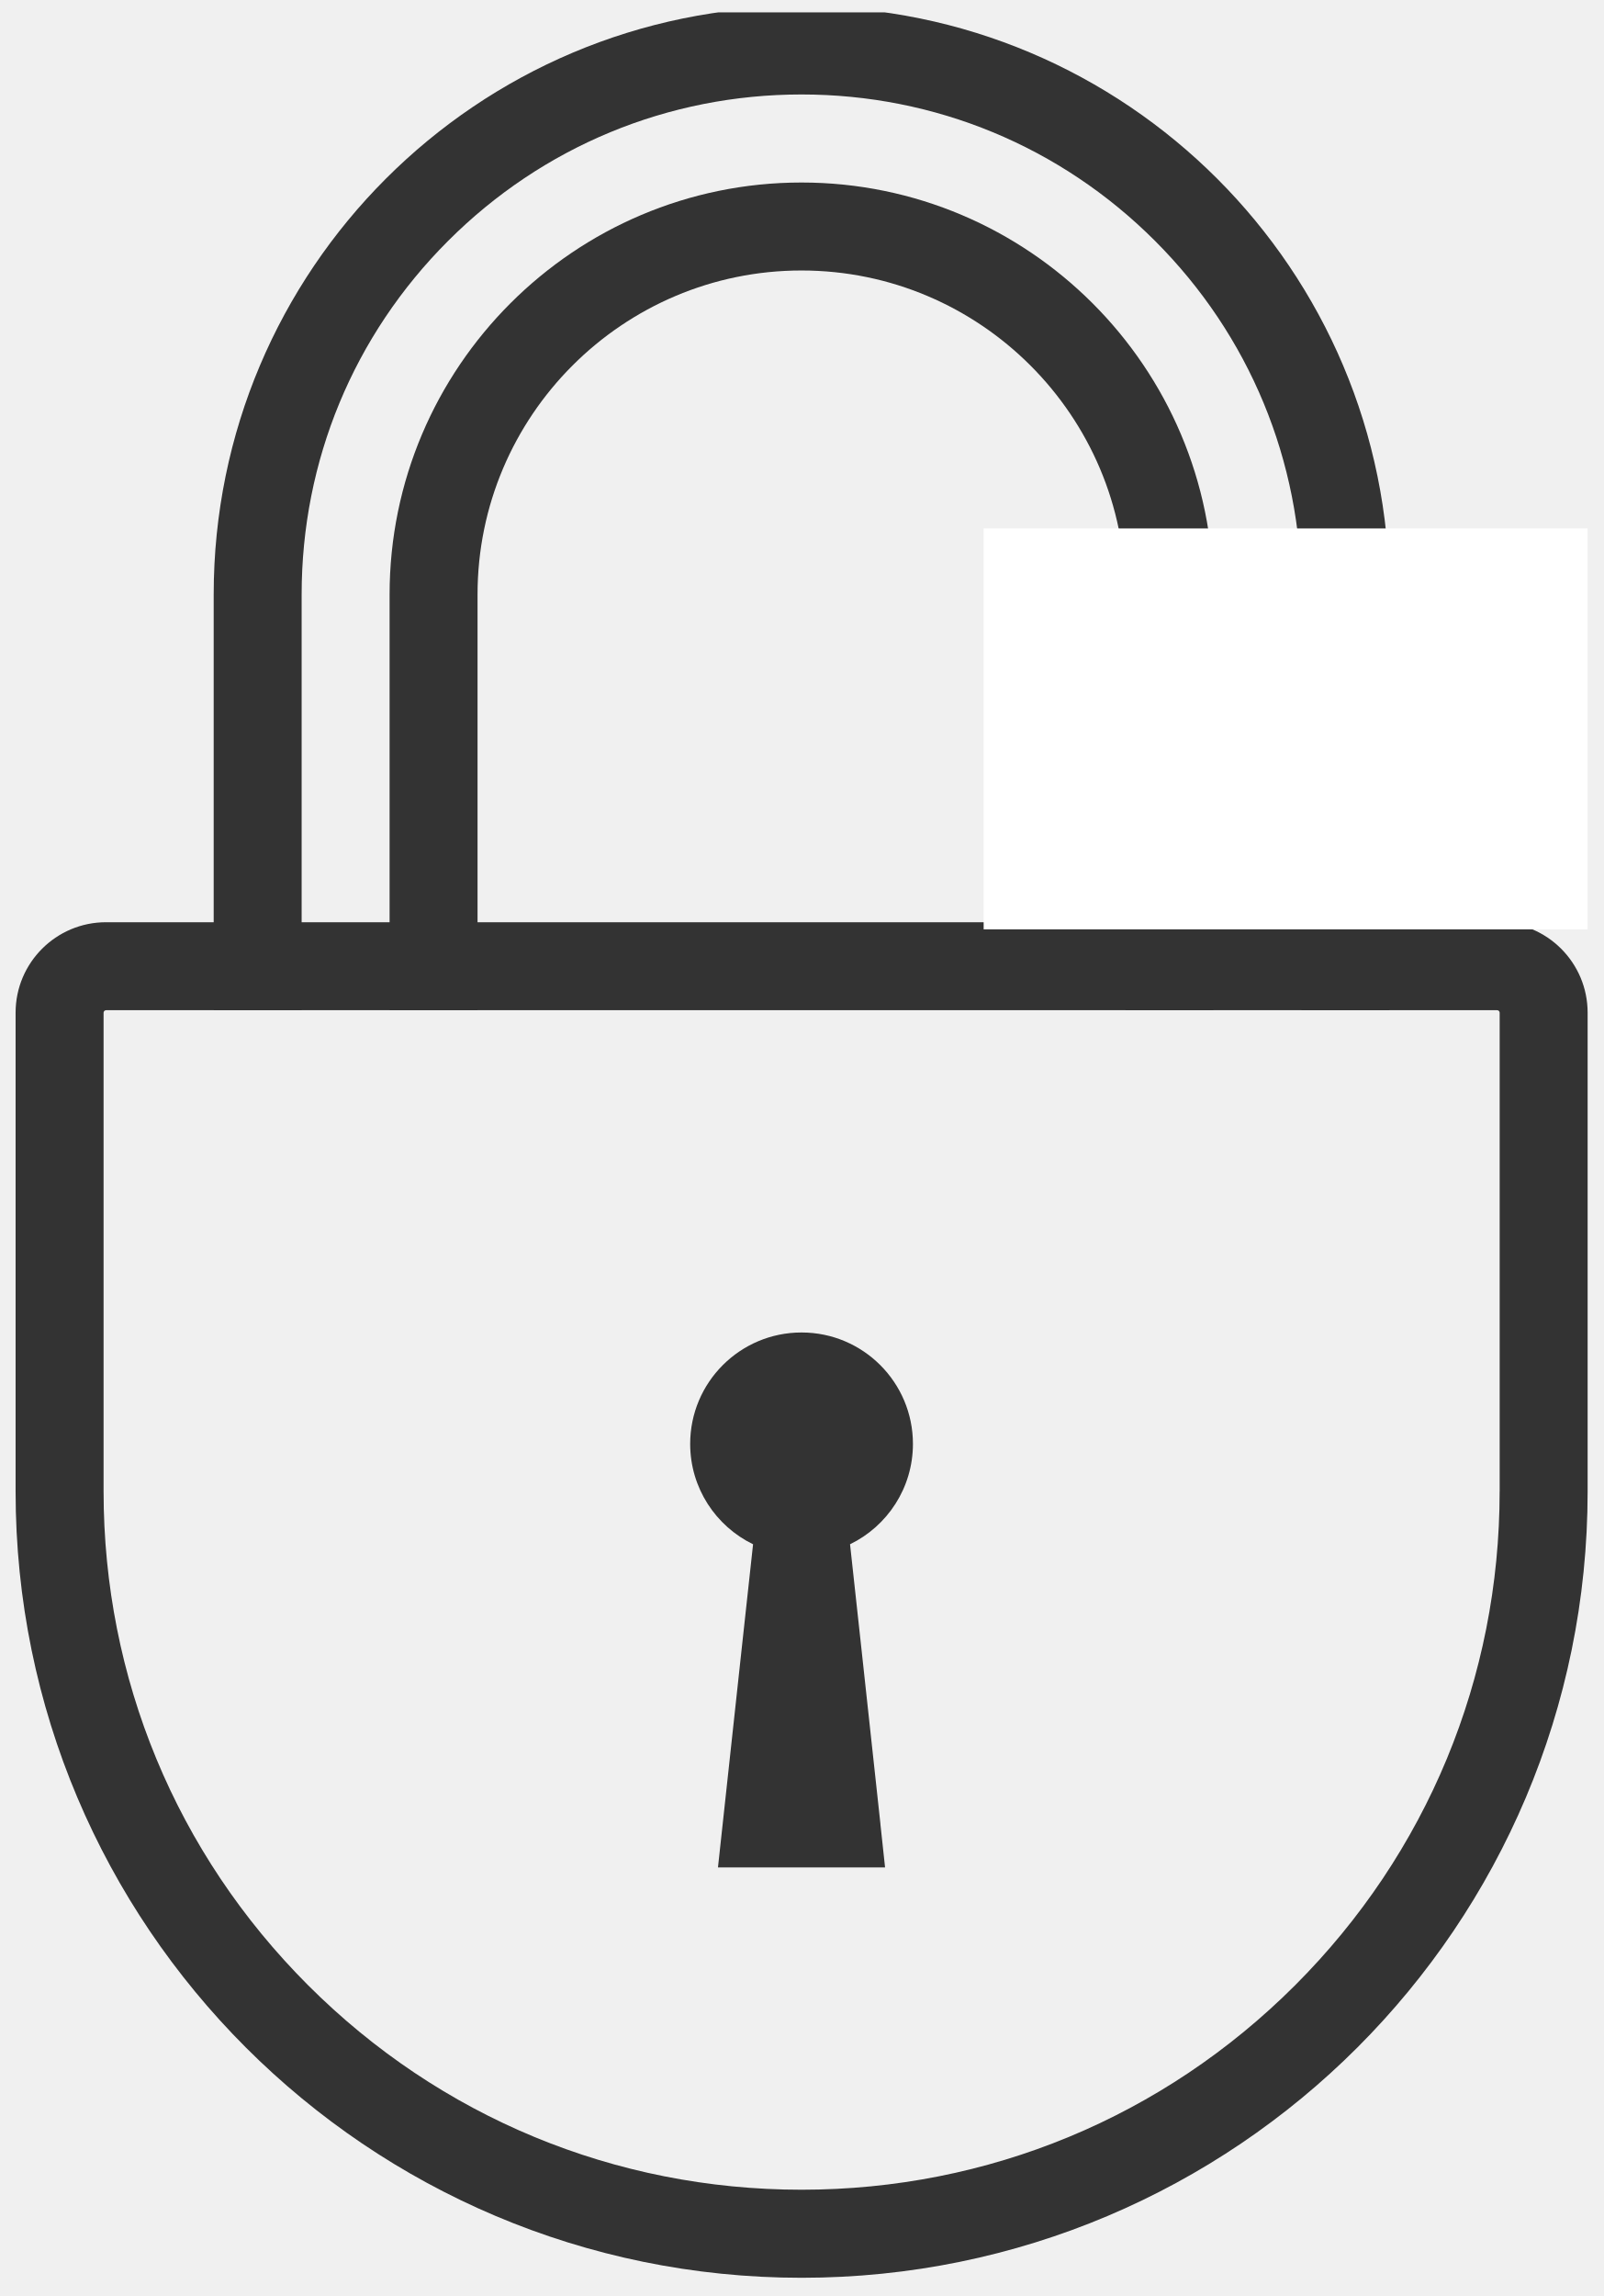
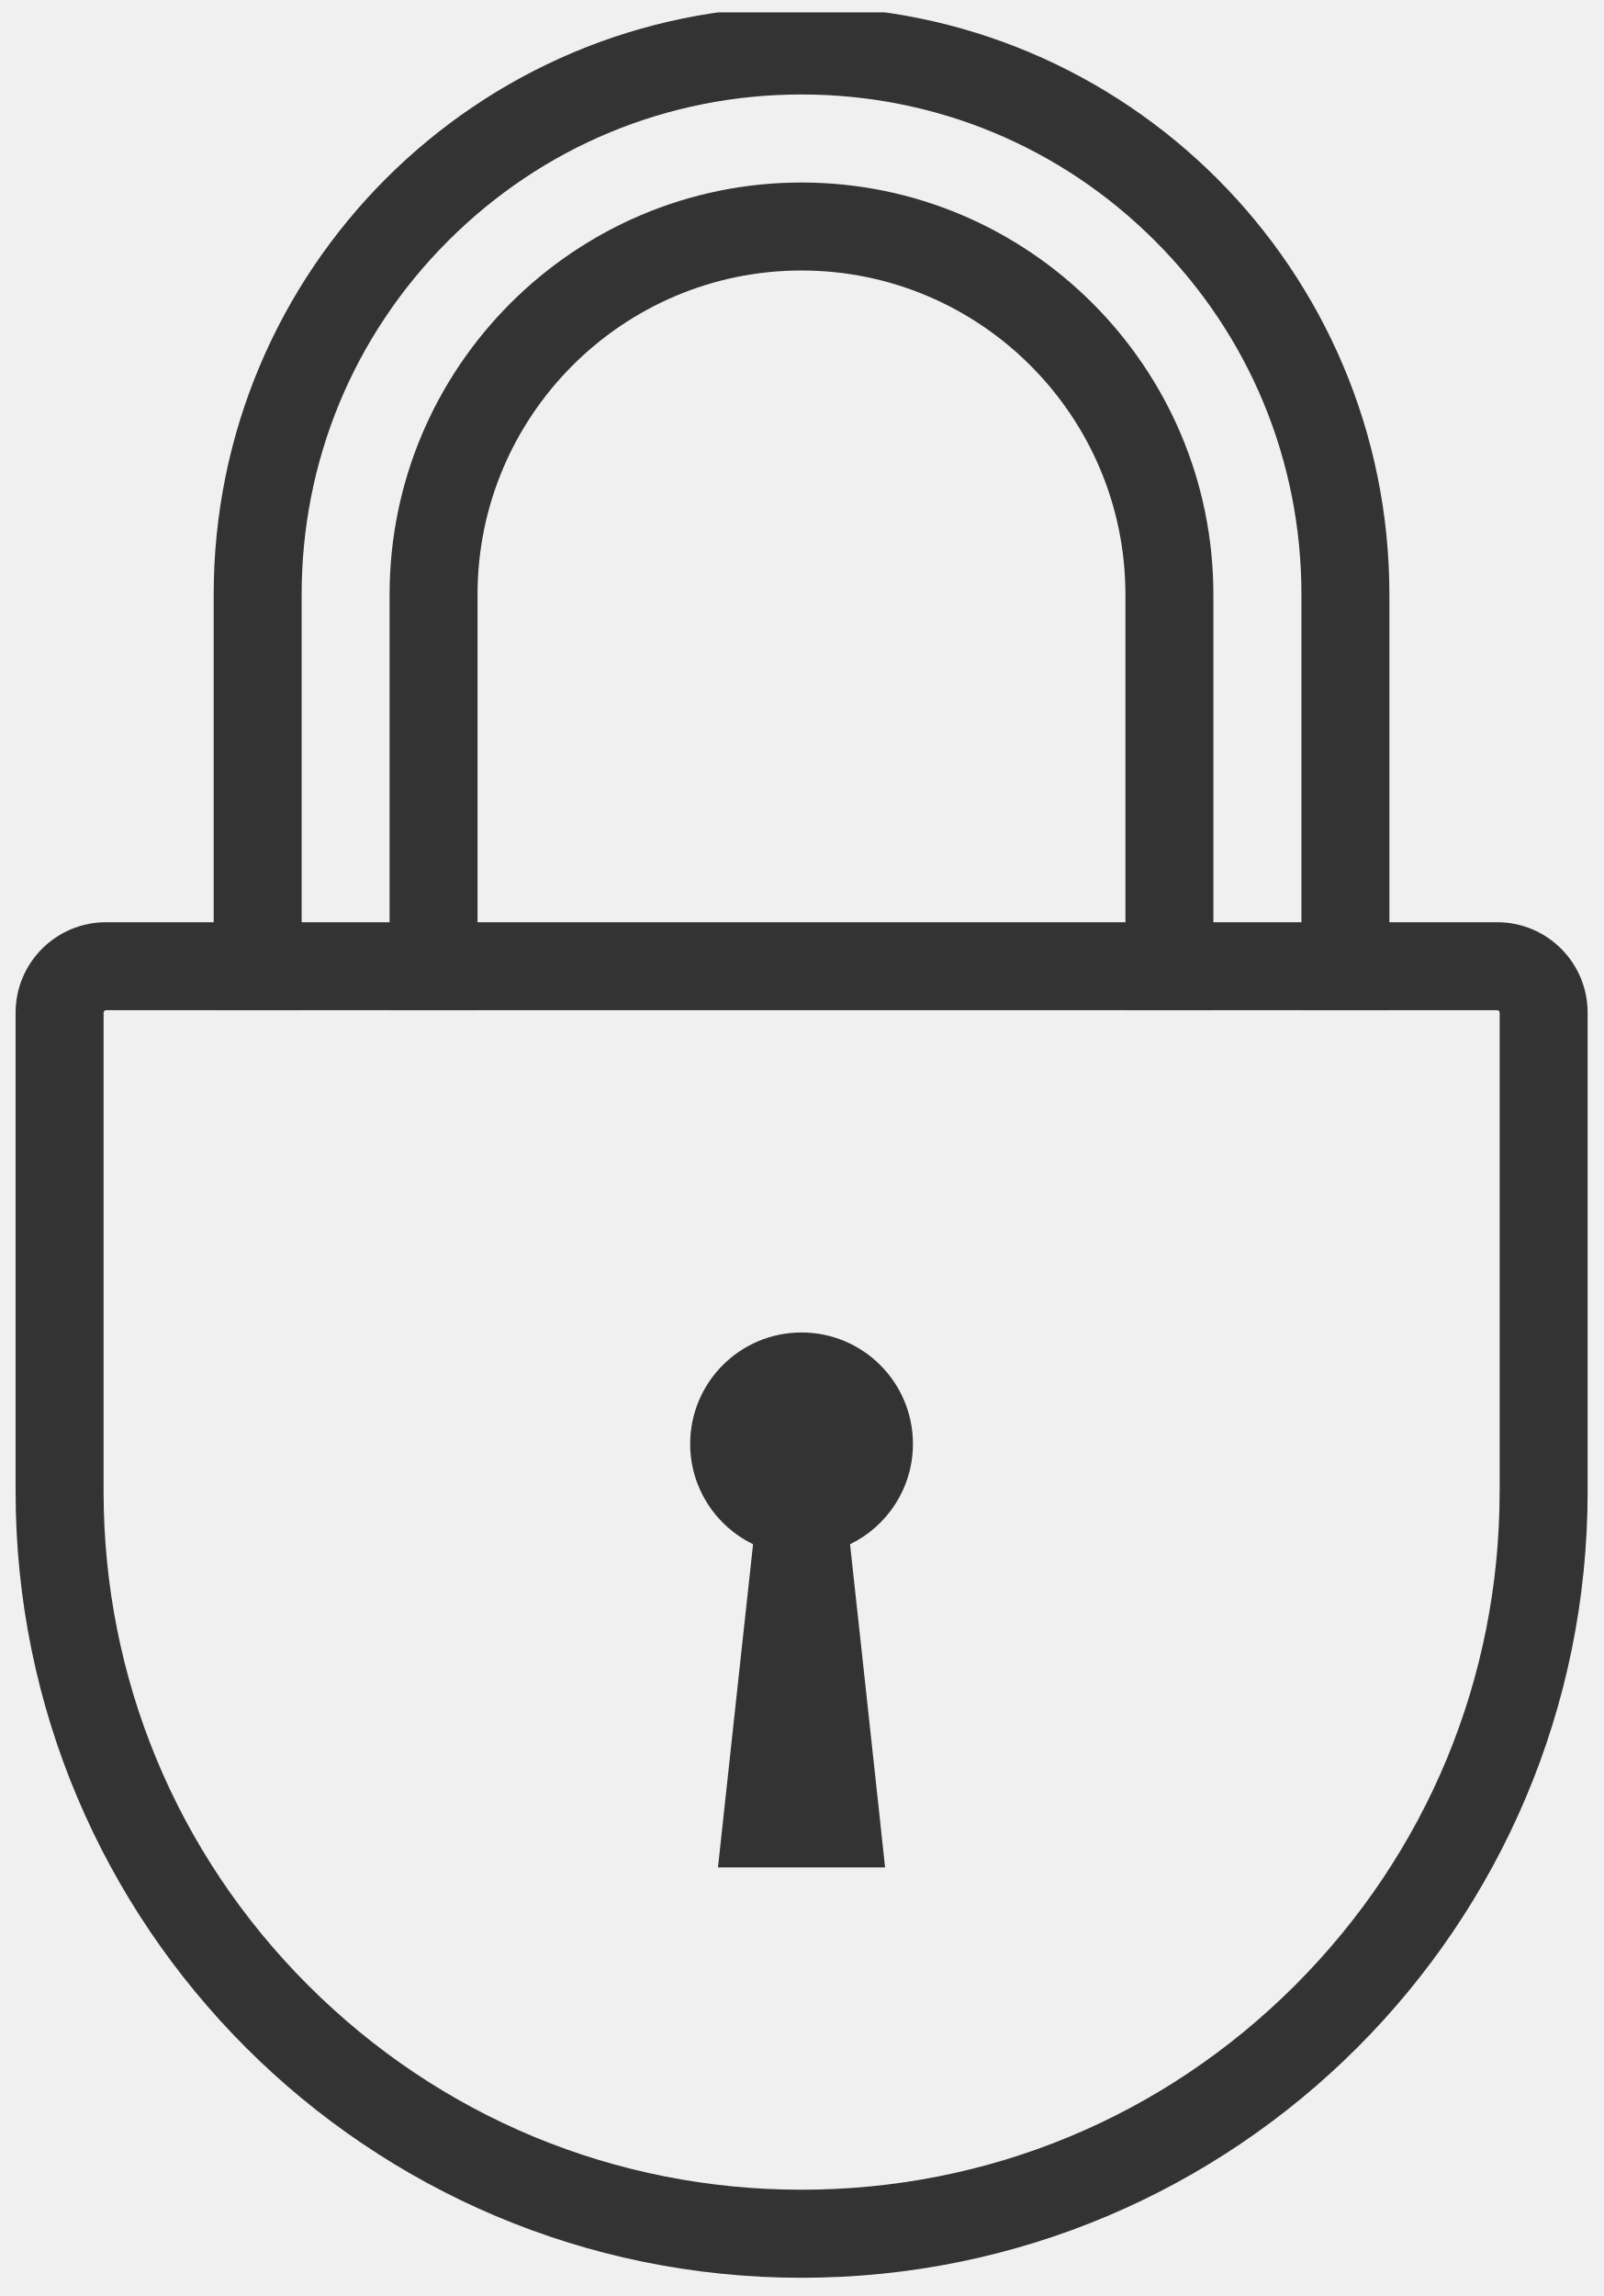
<svg xmlns="http://www.w3.org/2000/svg" width="44" height="63" viewBox="0 0 44 63" fill="none">
  <g clip-path="url(#clip0_409_3793)">
    <path d="M21.999 0.178C13.088 0.178 5.865 7.401 5.865 16.313V27.718H8.279V16.313C8.279 12.647 9.705 9.202 12.299 6.61C14.889 4.02 18.335 2.592 21.999 2.592C25.663 2.592 29.11 4.018 31.702 6.61C34.292 9.2 35.72 12.647 35.72 16.313V27.718H38.134V16.313C38.134 7.401 30.911 0.178 21.999 0.178Z" fill="#333333" />
    <path d="M21.998 5.008C15.765 5.008 10.693 10.08 10.693 16.313V27.718H13.107V16.313C13.107 11.41 17.095 7.422 21.998 7.422C26.901 7.422 30.889 11.41 30.889 16.313V27.718H33.303V16.313C33.303 10.078 28.231 5.008 21.998 5.008Z" fill="#333333" />
    <path d="M13.11 25.305V27.719H35.721V25.305H13.11ZM13.11 25.305V27.719H35.721V25.305H13.11ZM41.09 25.305H2.911C1.541 25.305 0.428 26.416 0.428 27.788V40.925C0.428 52.84 10.087 62.5 22.001 62.5C27.958 62.5 33.352 60.086 37.256 56.181C41.16 52.277 43.575 46.883 43.575 40.925V27.788C43.575 26.416 42.464 25.305 41.092 25.305H41.09ZM41.16 40.925C41.16 46.042 39.166 50.853 35.548 54.472C31.93 58.091 27.119 60.084 22.001 60.084C16.882 60.084 12.073 58.091 8.455 54.472C4.836 50.853 2.843 46.042 2.843 40.925V27.788C2.843 27.751 2.873 27.719 2.911 27.719H41.092C41.13 27.719 41.161 27.751 41.161 27.788V40.925H41.16ZM13.11 25.305V27.719H35.721V25.305H13.11Z" fill="#333333" />
    <path d="M24.165 50.059L24.292 51.24H19.706L19.834 50.059L20.358 45.229L20.621 42.815L20.669 42.373C19.648 41.878 18.943 40.83 18.943 39.619C18.943 37.931 20.311 36.562 22 36.562C23.689 36.562 25.057 37.933 25.057 39.619C25.057 40.83 24.352 41.878 23.331 42.373L23.379 42.815L23.642 45.229L23.904 47.643L24.166 50.057L24.165 50.059Z" fill="#333333" />
-     <rect x="26.998" y="14.5" width="23" height="11" fill="white" />
  </g>
  <defs>
    <clipPath id="clip0_409_3793">
      <rect width="43.146" height="62.322" fill="white" transform="translate(0.427734 0.338867)" />
    </clipPath>
  </defs>
</svg>
